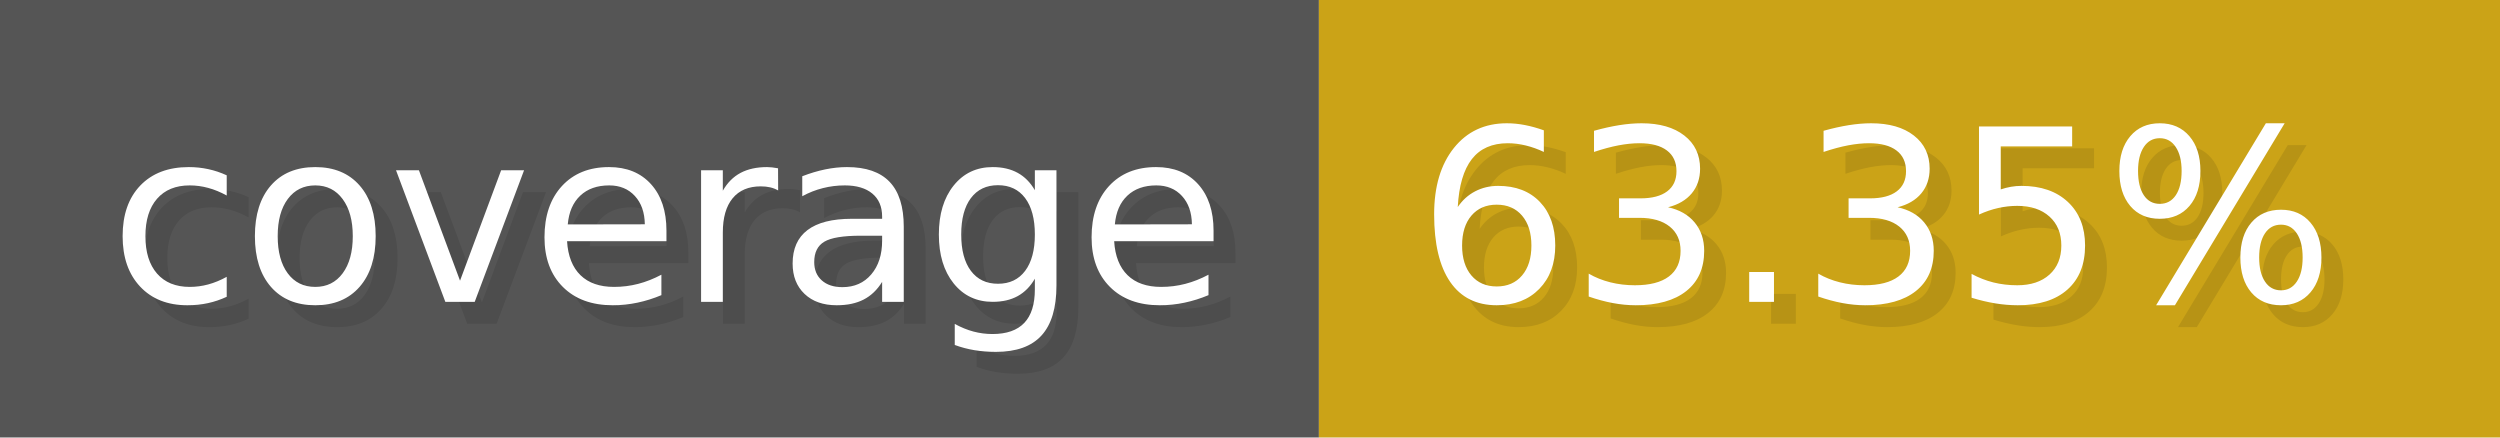
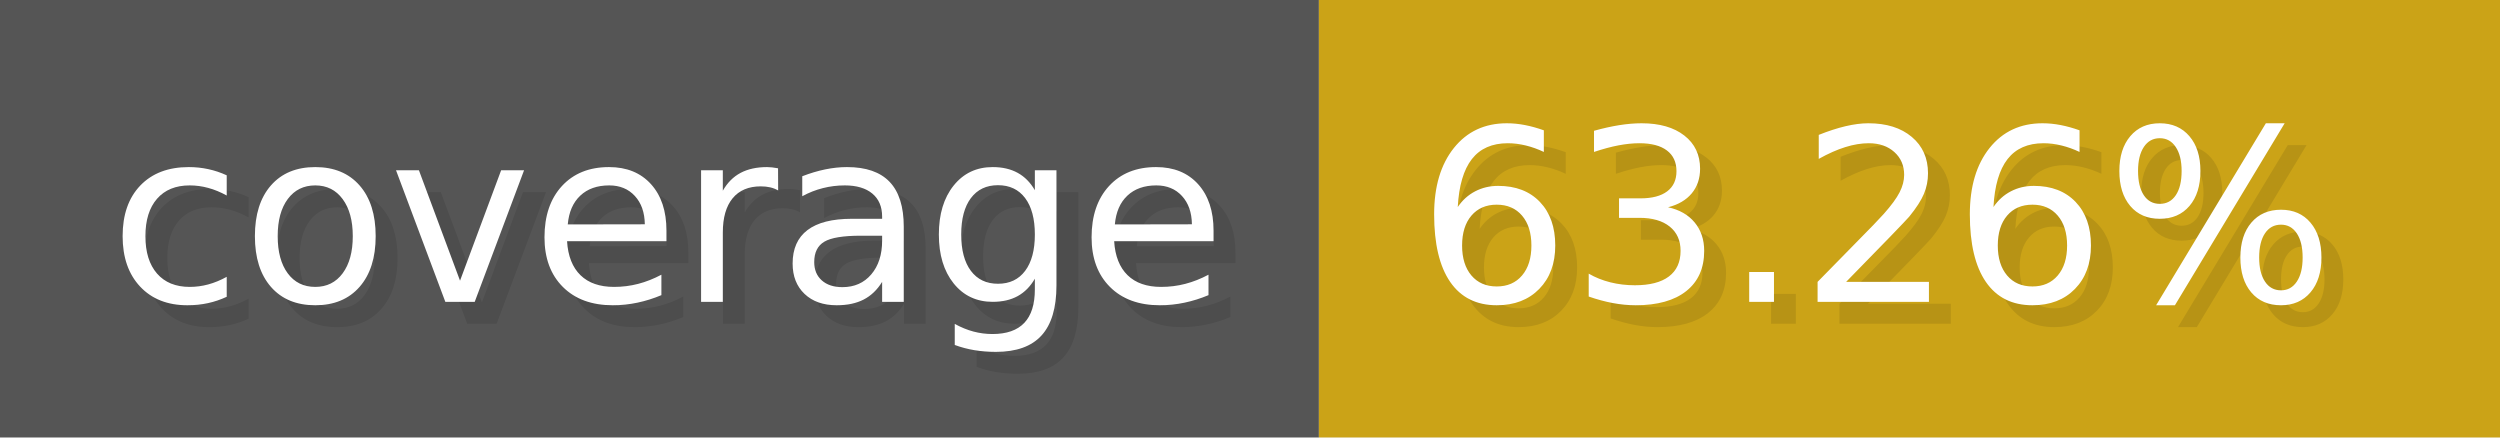
- <svg xmlns="http://www.w3.org/2000/svg" width="114.3" height="20" viewBox="0 0 1143 200" role="img" aria-label="coverage: 63.35%">
+ <svg xmlns="http://www.w3.org/2000/svg" width="114.3" height="20" viewBox="0 0 1143 200" role="img" aria-label="coverage: 63.26%">
  <g>
    <rect fill="#555" width="603" height="200" />
    <rect fill="#cba317" x="603" width="540" height="200" />
  </g>
  <g aria-hidden="true" fill="#fff" text-anchor="start" font-family="Verdana,DejaVu Sans,sans-serif" font-size="110">
    <text x="60" y="148" textLength="503" fill="#000" opacity="0.1">coverage</text>
    <text x="50" y="138" textLength="503">coverage</text>
-     <text x="658" y="148" textLength="440" fill="#000" opacity="0.1">63.35%</text>
-     <text x="648" y="138" textLength="440">63.35%</text>
+     <text x="658" y="148" textLength="440" fill="#000" opacity="0.1">63.26%</text>
+     <text x="648" y="138" textLength="440">63.26%</text>
  </g>
</svg>
